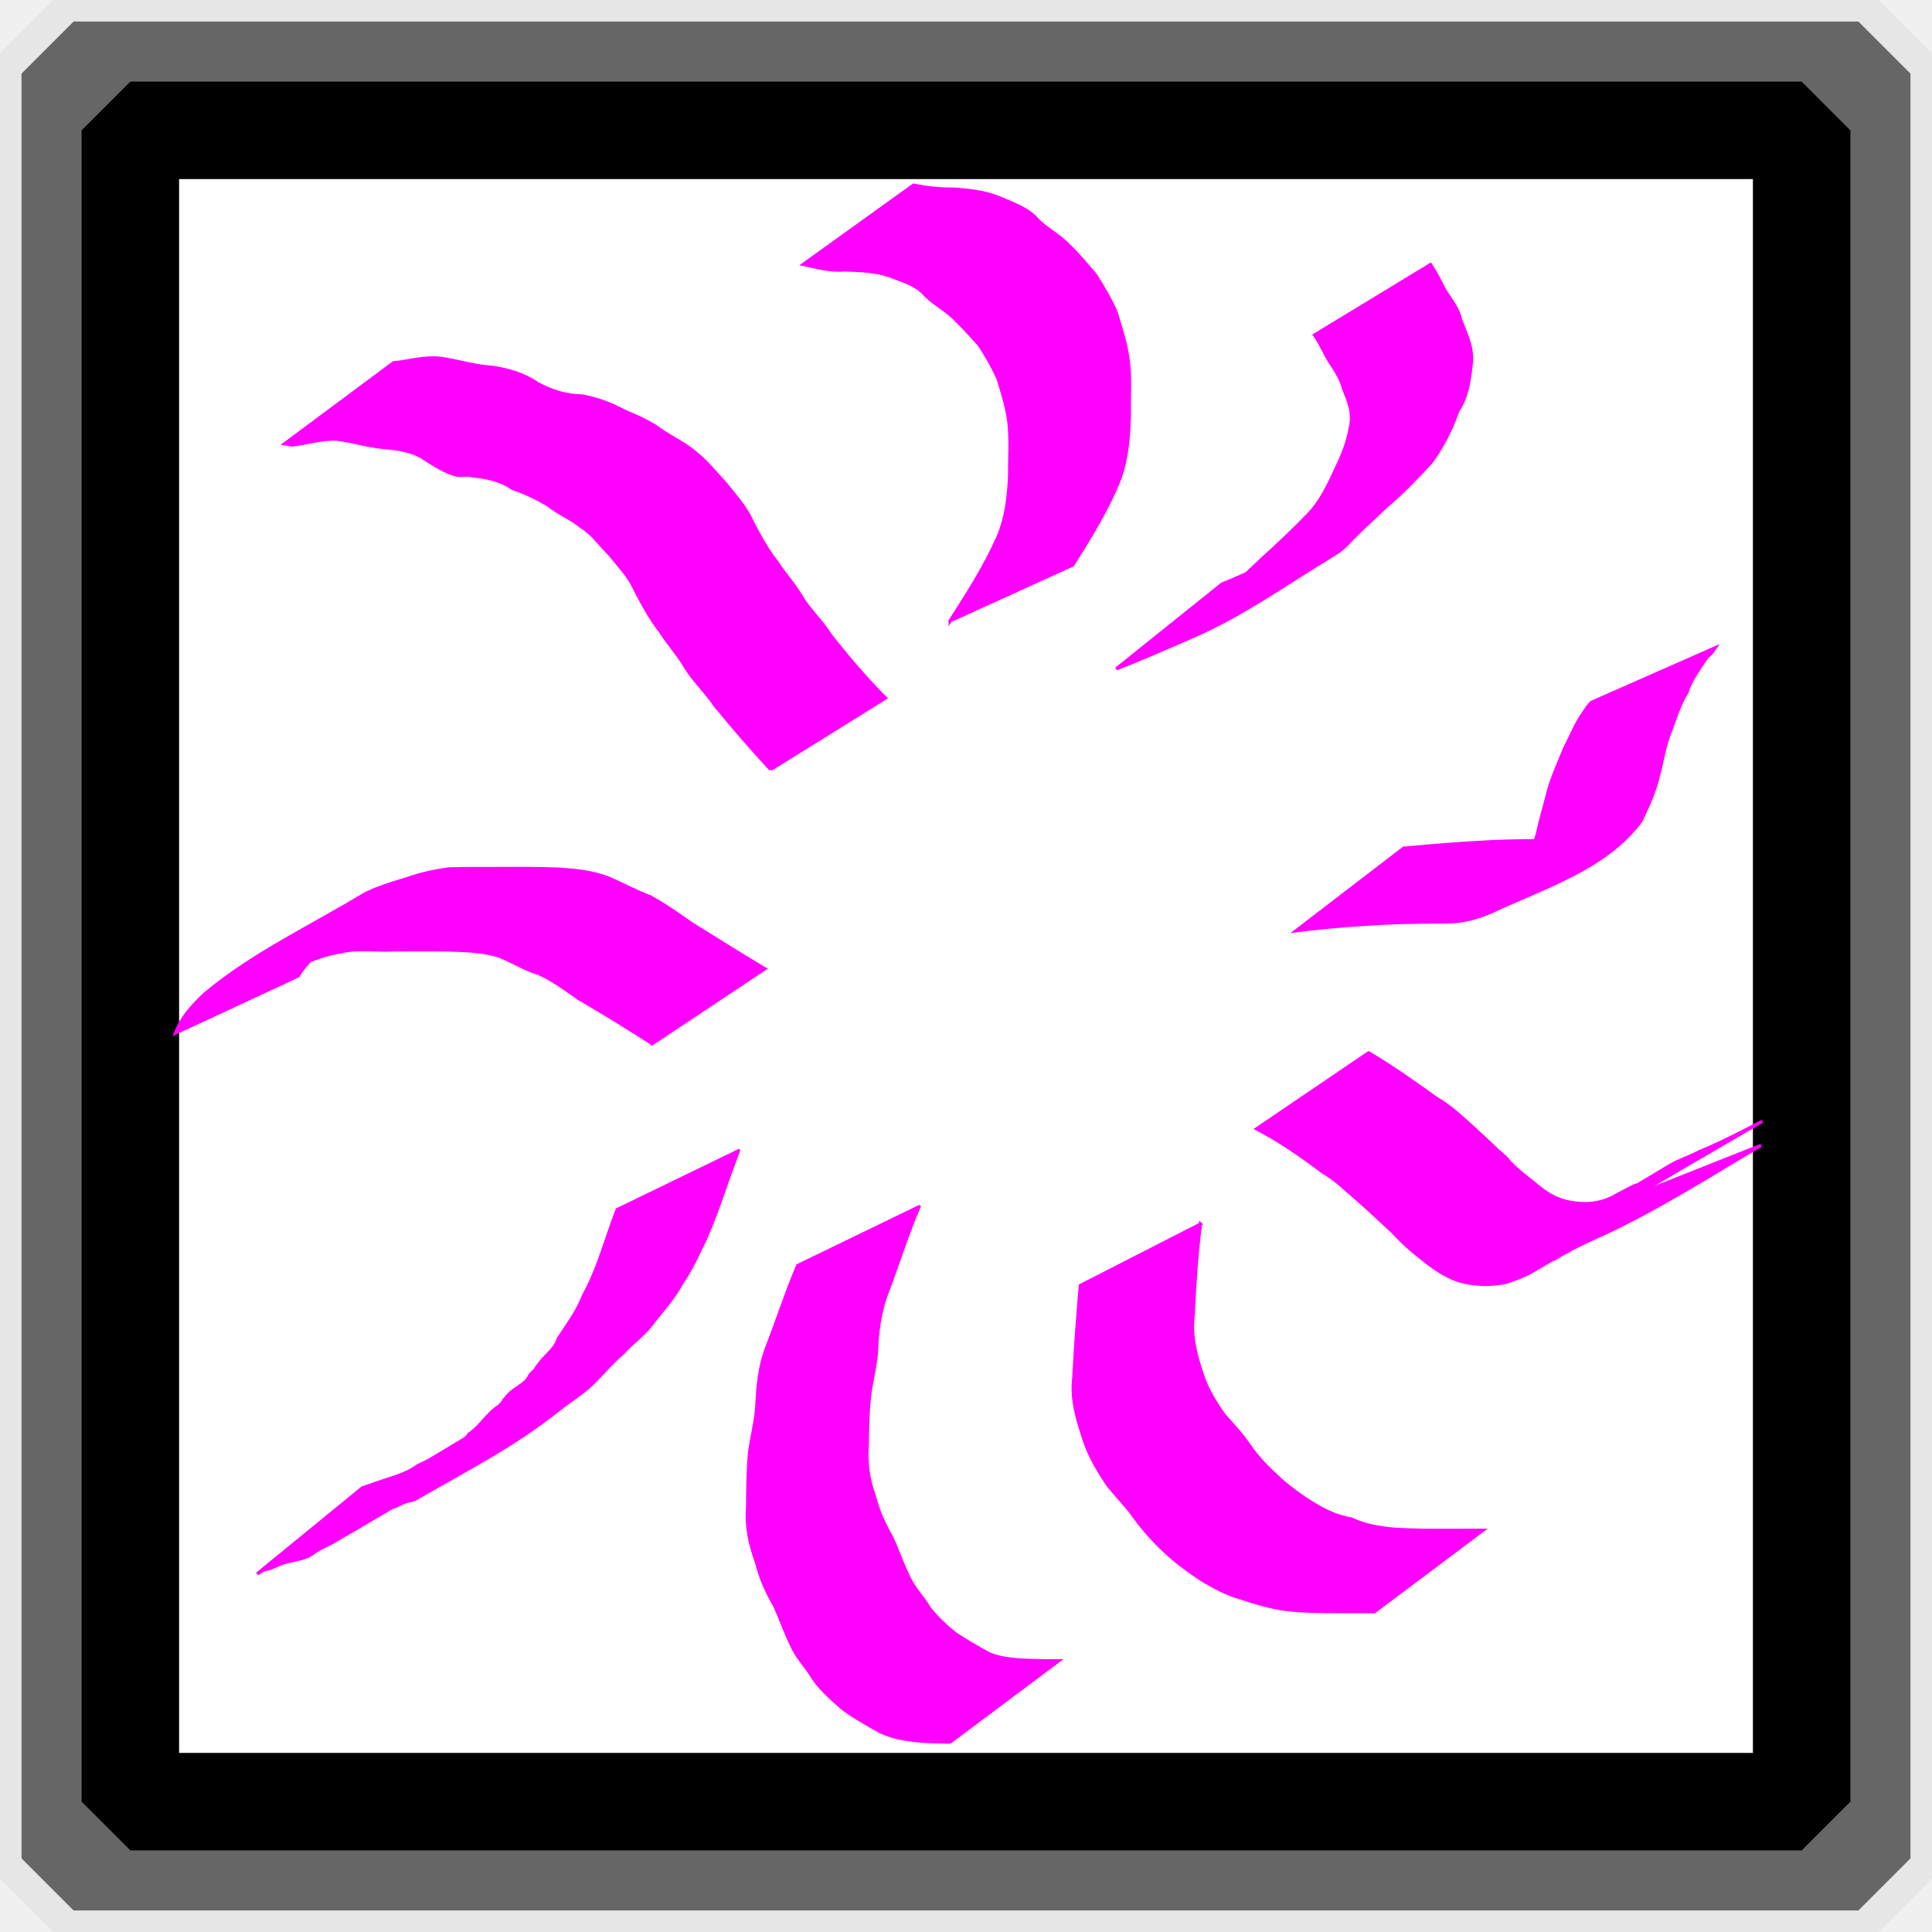
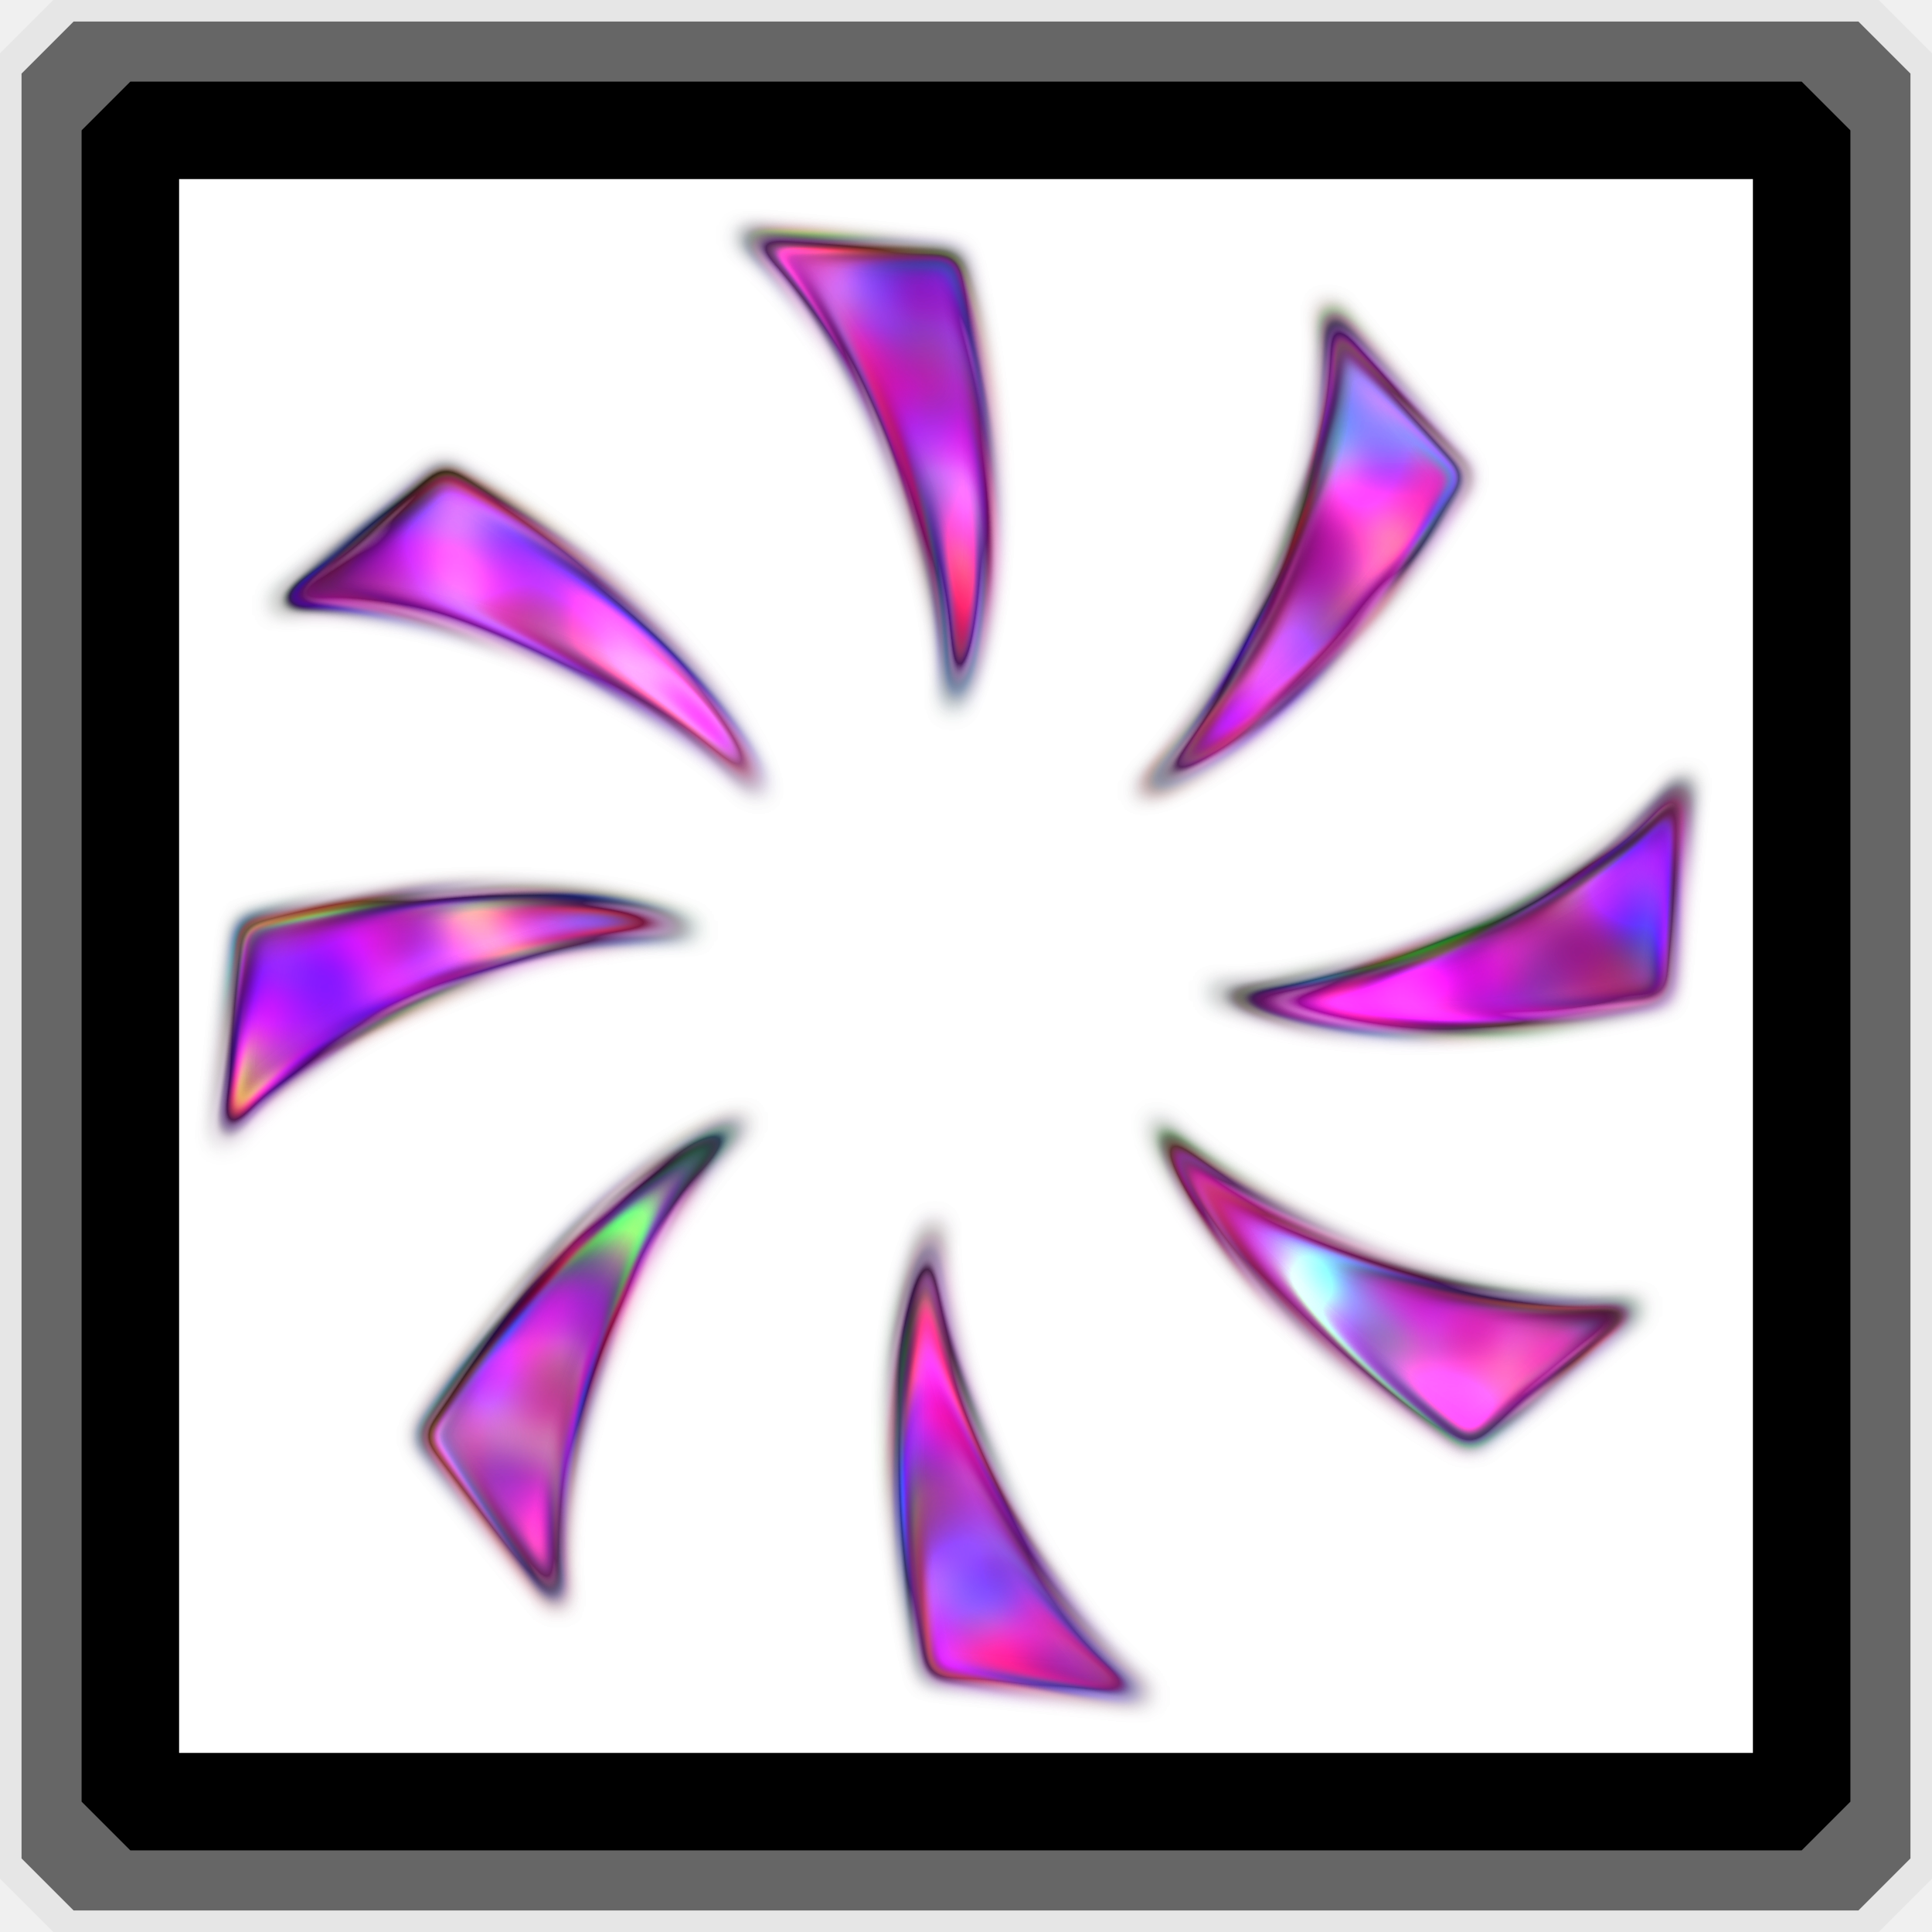
<svg xmlns="http://www.w3.org/2000/svg" width="158.535" height="158.535" id="svg2" version="1.1">
-   <defs id="defs4" />
+   <defs id="defs4">
+     <filter id="filter3333" color-interpolation-filters="sRGB" x="-0.35" width="1.7" y="-0.35" height="1.7">
+       <feGaussianBlur id="feGaussianBlur3335" stdDeviation="4" result="result8" />
+       <feOffset id="feOffset3337" dx="4" dy="4" result="result11" />
+       <feComposite id="feComposite3339" in2="result11" result="result6" in="SourceGraphic" operator="in" />
+       <feFlood id="feFlood3341" result="result10" in="result6" flood-opacity="1" flood-color="rgb(0,0,0)" />
+       <feBlend id="feBlend3343" in2="result10" mode="normal" in="result6" result="result12" />
+       <feComposite id="feComposite3345" in2="SourceGraphic" result="fbSourceGraphic" operator="in" />
+       <feColorMatrix result="fbSourceGraphicAlpha" in="fbSourceGraphic" values="0 0 0 -1 0 0 0 0 -1 0 0 0 0 -1 0 0 0 0 1 0" id="feColorMatrix3395" />
+       <feGaussianBlur id="feGaussianBlur3397" result="result8" stdDeviation="5" in="fbSourceGraphic" />
+       <feTurbulence id="feTurbulence3399" baseFrequency="0.015" numOctaves="2" type="fractalNoise" result="result7" seed="20" />
+       <feDisplacementMap id="feDisplacementMap3401" in2="result8" yChannelSelector="A" xChannelSelector="A" scale="100" result="result10" in="result7" />
+       <feComposite id="feComposite3403" in2="result8" in="result10" operator="atop" result="result2" />
+       <feComposite k4="0" k2="0" id="feComposite3405" in2="result2" operator="arithmetic" in="result10" result="fbSourceGraphic" k1="2.5" k3="0.5" />
+     </filter>
+   </defs>
  <g id="layer1" transform="translate(-173.642,-311.5646)" style="display:inline">
    <rect style="fill:none;stroke:#e6e6e6;stroke-width:8.738;stroke-linecap:round;stroke-linejoin:bevel;stroke-miterlimit:4;stroke-dasharray:none" id="rect2985-1-7" width="149.797" height="149.797" x="178.011" y="315.933" />
    <rect style="fill:none;stroke:#666666;stroke-width:8.543;stroke-linecap:round;stroke-linejoin:bevel;stroke-miterlimit:4;stroke-dasharray:none" id="rect2985-1" width="146.457" height="146.457" x="179.681" y="317.604" />
    <rect style="fill:#ffffff;stroke:#000000;stroke-width:8;stroke-linecap:round;stroke-linejoin:bevel;stroke-miterlimit:4;stroke-dasharray:none" id="rect2985" width="137.143" height="137.143" x="184.338" y="322.261" />
  </g>
  <g id="layer2">
-     <g id="layer1-9" transform="matrix(0.2765822,0,0,0.2692061,-15.62229,-34.49984)">
-       <path d="m 285.122,362.694 c -5.707,-6.302 -11.14,-12.809 -16.467,-19.462 -2.709,-4.171 -6.328,-7.539 -8.858,-11.83 -2.18,-3.832 -5.116,-7.04 -7.396,-10.787 -3.01,-3.933 -5.229,-8.256 -7.495,-12.687 -1.765,-4.121 -4.877,-7.318 -7.529,-10.791 -2.828,-2.785 -5.015,-6.308 -8.398,-8.377 -3.071,-2.661 -6.8,-4.058 -9.908,-6.686 -3.317,-1.996 -6.881,-3.79 -10.536,-5.039 -3.58,-2.583 -7.642,-3.374 -11.856,-3.837 -1.576,-0.487 -3.291,0.141 -4.869,-0.27 -3.002,-0.782 -6.549,-3.003 -9.138,-4.757 -3.76,-2.682 -8.14,-3.251 -12.54,-3.628 -4.655,-0.447 -9.126,-1.958 -13.802,-2.527 -4.389,-0.2 -8.711,1.279 -13.11,1.781 -0.768,-0.12 -1.536,-0.241 -2.304,-0.361 0,0 32.361,-24.73 32.361,-24.73 l 0,0 c 0.627,-0.063 1.254,-0.126 1.881,-0.189 4.571,-0.739 9.104,-1.922 13.734,-0.863 4.589,0.796 9.076,2.197 13.74,2.456 4.809,0.767 9.397,2.123 13.481,5.045 4.219,2.296 8.352,3.614 13.138,3.693 4.375,0.84 8.433,2.352 12.369,4.554 3.847,1.696 7.789,3.378 11.161,6.009 3.238,2.258 6.809,3.943 9.824,6.559 3.369,2.724 6.081,6.174 8.977,9.433 2.847,3.649 6.045,7.134 7.915,11.49 2.192,4.342 4.36,8.545 7.329,12.384 2.315,3.735 5.3,6.96 7.451,10.831 2.441,4.097 5.967,7.358 8.445,11.447 5.163,6.775 10.582,13.282 16.467,19.378 0,0 -34.068,21.759 -34.068,21.759 z" id="path2985" style="fill:#ff00ff;fill-opacity:1;stroke:#ff00ff;stroke-width:0.965;stroke-opacity:1" />
-       <path d="m 249.985,446.282 c -7.155,-4.75 -14.394,-9.326 -21.742,-13.731 -3.909,-2.74 -7.773,-5.837 -12.131,-7.728 -4.189,-1.241 -7.827,-3.857 -11.938,-5.369 -4.822,-1.462 -9.864,-1.597 -14.842,-1.731 -5.343,-0.084 -10.686,-0.044 -16.029,-0.027 -5.182,0.368 -10.555,-0.726 -15.623,0.609 -4.435,0.559 -8.371,2.515 -12.616,3.759 -4.074,0.901 -7.768,3.041 -11.503,4.907 -12.325,8.403 0.08,-0.099 30.167,-18.274 0.758,-0.458 -1.456,1.02 -2.191,1.517 -2.53,1.711 -4.994,3.43 -7.419,5.307 -3.475,2.991 -6.803,6.164 -9.256,10.153 0,0 -36.32,17.355 -36.32,17.355 l 0,0 c 1.921,-4.903 5.012,-8.323 8.671,-11.883 14.362,-12.403 31.81,-20.677 47.559,-30.535 3.78,-1.911 7.818,-3.212 11.838,-4.424 4.221,-1.547 8.556,-2.554 12.988,-3.182 5.299,-0.212 10.603,-0.064 15.905,-0.129 5.377,-0.011 10.757,-0.05 16.132,0.171 5.293,0.308 10.628,0.788 15.617,2.847 4.068,1.82 7.981,4.015 12.142,5.609 4.23,2.396 8.217,5.257 12.169,8.129 7.264,4.637 14.502,9.322 21.845,13.812 0,0 -33.422,22.84 -33.422,22.84 z" id="path2987" style="fill:#ff00ff;fill-opacity:1;stroke:#ff00ff;stroke-width:0.965;stroke-opacity:1" />
-       <path d="m 275.578,478.941 c -3.382,8.904 -6.047,18.09 -9.797,26.834 -2.215,4.597 -4.178,9.338 -7.061,13.522 -2.184,4.262 -5.282,7.783 -8.175,11.499 -2.509,3.86 -6.285,6.347 -9.202,9.763 -3.17,2.697 -5.78,5.954 -8.687,8.958 -3.229,3.278 -7.098,5.608 -10.603,8.506 -13.129,10.746 -27.113,18.047 -42.229,27.007 -0.93,0.551 -2.073,0.541 -3.076,0.924 -0.96,0.367 -1.865,0.88 -2.798,1.32 -0.937,0.372 -1.908,0.66 -2.812,1.117 -1.578,0.797 -6.1,3.622 -4.587,2.695 10.071,-6.168 40.409,-24.44 30.356,-18.238 -11.976,7.389 -24,14.691 -36.001,22.037 10.803,-6.589 21.584,-13.219 32.41,-19.766 0.586,-0.355 -1.103,0.83 -1.688,1.186 -11.995,7.288 -24.023,14.516 -36.051,21.743 -2.06,1.238 -4.102,1.958 -6.054,3.401 -2.613,2.097 -5.87,2.13 -8.849,3.069 -1.38,0.435 -2.653,1.191 -4.01,1.701 -2.806,0.765 -1.518,0.184 -3.886,1.682 0,0 31.271,-26.269 31.271,-26.269 l 0,0 c 2.711,-0.892 1.356,-0.421 4.067,-1.413 4.235,-1.566 8.665,-2.521 12.398,-5.357 3.371,-1.644 0.864,-0.396 4.221,-2.135 0.679,-0.352 2.695,-1.451 2.043,-1.046 -10.758,6.681 -21.583,13.241 -32.366,19.877 -0.577,0.355 1.166,-0.689 1.749,-1.033 11.937,-7.387 23.874,-14.773 35.811,-22.16 -10.735,6.622 -21.453,13.276 -32.206,19.865 -0.636,0.39 1.219,-0.872 1.853,-1.266 11.991,-7.454 23.99,-14.896 36.02,-22.278 2.38,-1.46 5.005,-2.373 7.516,-3.53 12.814,-5.397 31.45,-17.855 -25.995,16.964 -4.349,2.636 10.268,-6.381 5.818,-4.583 1.899,-1.295 3.418,-3.115 5.333,-4.343 1.896,-1.215 4.021,-1.814 5.343,-3.925 3.514,-2.41 5.343,-6.205 8.836,-8.485 4.226,-4.192 -1.469,1.648 2.695,-3.312 2.005,-2.388 5.307,-3.177 6.625,-6.339 3.919,-4.084 -0.414,0.632 3.243,-4.021 1.786,-2.272 4.226,-3.975 5.074,-6.946 2.692,-4.246 5.679,-8.212 7.467,-13.075 4.45,-8.226 6.697,-17.462 9.996,-26.23 0,0 35.987,-17.922 35.987,-17.922 z" id="path2989" style="fill:#ff00ff;fill-opacity:1;stroke:#ff00ff;stroke-width:0.965;stroke-opacity:1" />
-       <path d="m 329.146,495.983 c -3.446,8.214 -6.042,16.768 -9.102,25.139 -2.13,5.249 -3.004,10.812 -3.419,16.465 0.024,5.056 -1.283,9.933 -2.015,14.891 -0.678,5.309 -0.752,10.675 -0.821,16.023 -0.394,5.392 0.254,10.48 2.033,15.517 1.122,4.415 2.798,8.443 5.006,12.342 1.862,3.898 3.164,8.079 5.019,11.978 1.545,3.761 4.407,6.566 6.381,10.043 2.245,2.9 4.97,5.511 7.77,7.828 3.232,2.135 6.507,4.12 9.887,6.003 4.072,1.787 8.539,1.897 12.88,2.075 2.6,0.082 5.202,0.086 7.803,0.095 0,0 -32.23,24.783 -32.23,24.783 l 0,0 c -2.646,-0.042 -5.293,-0.075 -7.934,-0.258 -4.809,-0.408 -9.651,-1.026 -13.938,-3.57 -3.502,-2.115 -7.088,-4.063 -10.302,-6.672 -3.018,-2.776 -6.178,-5.535 -8.455,-9.047 -2.038,-3.537 -5.023,-6.423 -6.527,-10.324 -1.826,-3.805 -3.145,-7.868 -4.878,-11.718 -2.325,-4.118 -4.189,-8.352 -5.31,-13.029 -1.967,-5.478 -3.171,-11.002 -2.697,-16.92 0.037,-5.495 0.068,-11.001 0.563,-16.476 0.544,-4.935 1.93,-9.697 2.174,-14.633 0.278,-6.023 0.838,-12.05 2.974,-17.705 3.139,-8.273 5.756,-16.738 9.149,-24.909 0,0 35.987,-17.922 35.987,-17.922 z" id="path2991" style="fill:#ff00ff;fill-opacity:1;stroke:#ff00ff;stroke-width:0.965;stroke-opacity:1" />
-       <path d="m 412.644,501.258 c -1.184,9.31 -1.771,18.69 -2.171,28.071 -0.752,6.134 0.749,11.729 2.578,17.432 1.379,4.632 3.837,8.576 6.427,12.505 2.764,3.228 5.625,6.308 7.958,9.92 2.681,3.955 5.963,7.118 9.349,10.328 3.064,2.701 6.278,5.082 9.722,7.215 3.527,2.134 6.896,3.748 10.941,4.443 4.069,1.998 8.425,2.703 12.845,3.104 5.142,0.346 10.298,0.324 15.448,0.329 3.572,-0.003 7.144,-0.012 10.716,-0.019 0,0 -32.201,24.818 -32.201,24.818 l 0,0 c -3.577,0.006 -7.154,0.016 -10.731,0.002 -5.248,-0.037 -10.512,-0.057 -15.733,-0.687 -4.491,-0.68 -8.787,-1.962 -13.096,-3.44 -4.21,-1.208 -7.967,-3.284 -11.722,-5.609 -3.502,-2.415 -6.933,-4.879 -10.055,-7.841 -3.652,-3.376 -6.905,-7.088 -9.836,-11.191 -2.388,-3.549 -5.415,-6.501 -7.973,-9.909 -2.801,-4.261 -5.334,-8.633 -6.954,-13.577 -1.926,-6.172 -3.884,-12.271 -3.092,-18.914 0.448,-9.43 1.171,-18.839 1.942,-28.245 0,0 35.64,-18.733 35.64,-18.733 z" id="path2993" style="fill:#ff00ff;fill-opacity:1;stroke:#ff00ff;stroke-width:0.965;stroke-opacity:1" />
-       <path d="m 462.537,449.048 c 6.935,4.241 13.513,9.02 20.079,13.855 4.063,2.405 7.566,5.786 11.048,9.035 3.268,2.964 6.316,6.21 9.631,9.116 2.499,3.246 5.703,5.51 8.737,8.076 3.092,2.697 5.942,4.568 9.904,5.393 4.61,0.936 8.867,0.669 13.092,-1.509 38.578,-21.471 -103.653,63.262 13.339,-7.222 -84.896,51.784 2.45,-1.715 3.726,-2.482 2.718,-1.633 5.889,-2.605 8.677,-4.163 14.688,-6.09 40.219,-22.416 -18.973,13.266 0,0 37.154,-15.142 37.154,-15.142 l 0,0 c -16.663,10.077 -32.018,20.277 -49.299,28.218 -2.242,1.072 -4.518,2.129 -6.71,3.315 -0.631,0.341 -2.466,1.478 -1.854,1.101 31.984,-19.675 56.654,-34.705 -3.859,2.255 10.671,-6.548 21.343,-13.092 32.012,-19.643 0.707,-0.434 -1.418,0.863 -2.127,1.293 -12.119,7.36 -24.203,14.785 -36.358,22.078 -2.25,1.35 -4.782,2.135 -7.195,3.069 -4.855,1.094 -9.69,0.933 -14.498,-0.495 -4.086,-1.464 -7.424,-3.915 -10.784,-6.74 -3.208,-2.476 -6.086,-5.276 -8.846,-8.301 -3.197,-3.042 -6.369,-6.11 -9.626,-9.08 -3.517,-3.042 -6.729,-6.464 -10.728,-8.822 -6.312,-4.886 -12.782,-9.542 -19.777,-13.283 0,0 33.234,-23.188 33.234,-23.188 z" id="path2995" style="fill:#ff00ff;fill-opacity:1;stroke:#ff00ff;stroke-width:0.965;stroke-opacity:1" />
-       <path d="m 472.914,386.713 c 8.844,-0.886 17.701,-1.598 26.575,-2.033 6.152,-0.274 12.309,-0.299 18.465,-0.309 4.418,-0.499 8.137,-2.825 12.274,-4.202 1.455,-1.641 3.584,-1.875 5.356,-2.831 0.578,-0.312 2.142,-1.546 1.579,-1.207 -31.549,19.014 -42.369,27.68 -30.641,18.405 2.91,-3.3 4.68,-7.703 6.026,-11.955 0.977,-4.604 2.289,-9.106 3.418,-13.67 1.185,-4.252 2.969,-8.239 4.586,-12.311 1.843,-3.756 3.36,-7.655 5.688,-11.116 1.508,-2.295 0.71,-1.219 2.381,-3.241 0,0 36.705,-16.628 36.705,-16.628 l 0,0 c -1.509,2.184 -0.665,1.214 -2.51,2.933 -2.128,3.501 -4.656,6.627 -5.868,10.704 -2.233,3.522 -3.386,7.805 -4.86,11.723 -1.734,4.078 -2.359,9.135 -3.551,13.432 -1.041,4.95 -3.13,9.39 -5.185,13.931 -10.425,14.571 -29.064,20.319 -44.575,27.849 -4.161,1.772 -8.487,3.025 -13.016,2.996 -6.08,0.021 -12.161,0.073 -18.236,0.368 -8.865,0.464 -17.724,1.141 -26.532,2.329 0,0 31.92,-25.169 31.92,-25.169 z" id="path2997" style="fill:#ff00ff;fill-opacity:1;stroke:#ff00ff;stroke-width:0.965;stroke-opacity:1" />
-       <path d="m 419.084,306.158 c 7.768,-3.201 15.264,-7.121 23.058,-10.234 12.36,-6.887 29.49,-17.349 -27.223,16.753 -0.63,0.379 1.216,-0.835 1.825,-1.252 2.569,-1.759 1.263,-0.807 3.691,-2.672 3.487,-3.414 6.928,-6.861 10.459,-10.229 4.586,-4.278 9.108,-8.59 13.41,-13.19 3.855,-3.966 6.255,-9.084 8.489,-14.186 1.998,-4.12 3.581,-8.227 4.34,-12.799 1.008,-4.466 -0.605,-8.077 -2.157,-12.073 -0.992,-4.19 -3.943,-7.12 -5.653,-10.973 -0.903,-1.725 -1.734,-3.435 -2.822,-5.037 0,0 34.393,-21.473 34.393,-21.473 l 0,0 c 1.178,1.837 2.174,3.732 3.163,5.692 1.656,3.908 4.898,6.815 5.738,11.137 1.748,4.575 3.923,8.932 3.094,14.069 -0.493,4.833 -1.232,9.65 -3.922,13.73 -1.849,5.595 -4.616,11.026 -7.968,15.748 -4.263,4.669 -8.514,9.301 -13.279,13.383 -3.468,3.419 -7.054,6.677 -10.39,10.194 -1.605,1.929 -3.172,3.288 -5.276,4.586 -13.319,8.22 -26.647,18.117 -41.132,24.617 -7.712,3.447 -15.404,6.942 -23.237,10.075 0,0 31.397,-25.866 31.397,-25.866 z" id="path2999" style="fill:#ff00ff;fill-opacity:1;stroke:#ff00ff;stroke-width:0.965;stroke-opacity:1" />
-       <path d="m 338.381,317.379 c 5.19,-8.299 10.384,-16.628 14.275,-25.712 2.403,-5.836 3.081,-12.095 3.362,-18.383 -0.018,-5.438 0.373,-10.928 -0.191,-16.343 -0.562,-4.564 -1.876,-8.877 -3.183,-13.237 -1.551,-3.602 -3.479,-7.053 -5.562,-10.341 -2.479,-2.885 -4.926,-5.604 -7.597,-8.281 -2.846,-2.84 -6.38,-4.556 -9.03,-7.602 -2.691,-2.86 -6.541,-3.795 -10.003,-5.259 -4.327,-1.504 -8.918,-1.633 -13.428,-1.792 -4.205,0.412 -8.15,-0.82 -12.215,-1.691 0,0 32.711,-24.161 32.711,-24.161 l 0,0 c 3.924,0.84 7.828,1.255 11.841,1.201 4.854,0.345 9.74,0.867 14.258,2.932 3.912,1.762 8.022,3.106 10.884,6.676 2.779,2.705 6.262,4.547 8.932,7.434 2.968,2.825 5.429,6.027 8.092,9.165 2.24,3.659 4.41,7.399 6.089,11.388 1.322,4.588 2.84,9.057 3.455,13.846 0.908,5.614 0.353,11.367 0.475,17.045 -0.175,6.731 -0.63,13.487 -2.881,19.858 -3.578,9.351 -8.769,17.779 -13.904,26.242 0,0 -36.38,17.014 -36.38,17.014 z" id="path3001" style="fill:#ff00ff;fill-opacity:1;stroke:#ff00ff;stroke-width:0.965;stroke-opacity:1" />
+     <g transform="matrix(0.1789622,0,0,0.1789622,6.993322,-48.27031)" id="g3039" style="filter:url(#filter3333)">
+       <path style="fill:#ff00ff;fill-opacity:1;stroke:none" d="m 568.727,409.203 64.331,78.566 c 0,0 -68.772,117.933 -150.714,145.791 30.807,-22.917 97.531,-132.179 86.383,-224.357 z" id="path2992-0-3" />
+       <path style="fill:#ff00ff;fill-opacity:1;stroke:none" d="m 298.834,376.677 101.043,10.066 c 0,0 34.762,132.021 -3.481,209.661 5.579,-37.989 -24.5,-162.429 -97.562,-219.727 z" id="path2992-0-3-6" />
+       <path style="fill:#ff00ff;fill-opacity:1;stroke:none" d="m 85.764,548.127 78.566,-64.331 c 0,0 117.933,68.772 145.791,150.714 C 287.204,603.703 177.943,536.979 85.764,548.127 z" id="path2992-0-3-2" />
+       <path style="fill:#ff00ff;fill-opacity:1;stroke:none" d="m 61.861,794.681 10.066,-101.043 c 0,0 132.021,-34.762 209.661,3.481 -37.989,-5.579 -162.429,24.5 -219.727,97.562 z" id="path2992-0-3-6-3" />
+       <path style="fill:#ff00ff;fill-opacity:1;stroke:none" d="m 217.964,1007.085 -64.331,-78.566 c 0,0 68.772,-117.933 150.714,-145.791 -30.807,22.917 -97.531,132.179 -86.383,224.357 z" id="path2992-0-3-5" />
+       <path style="fill:#ff00ff;fill-opacity:1;stroke:none" d="m 487.9,1048.296 -101.043,-10.066 c 0,0 -34.762,-132.021 3.481,-209.661 -5.579,37.989 24.5,162.429 97.562,219.727 z" id="path2992-0-3-6-7" />
+       <path style="fill:#ff00ff;fill-opacity:1;stroke:none" d="m 713.725,867.959 -78.566,64.331 c 0,0 -117.933,-68.772 -145.791,-150.714 22.917,30.807 132.179,97.531 224.357,86.383 z" id="path2992-0-3-2-7" />
+       <path style="fill:#ff00ff;fill-opacity:1;stroke:none" d="m 734.281,625.762 -10.066,101.043 c 0,0 -132.021,34.762 -209.661,-3.481 37.989,5.579 162.429,-24.5 219.726,-97.562 z" id="path2992-0-3-6-3-7" />
    </g>
  </g>
</svg>
